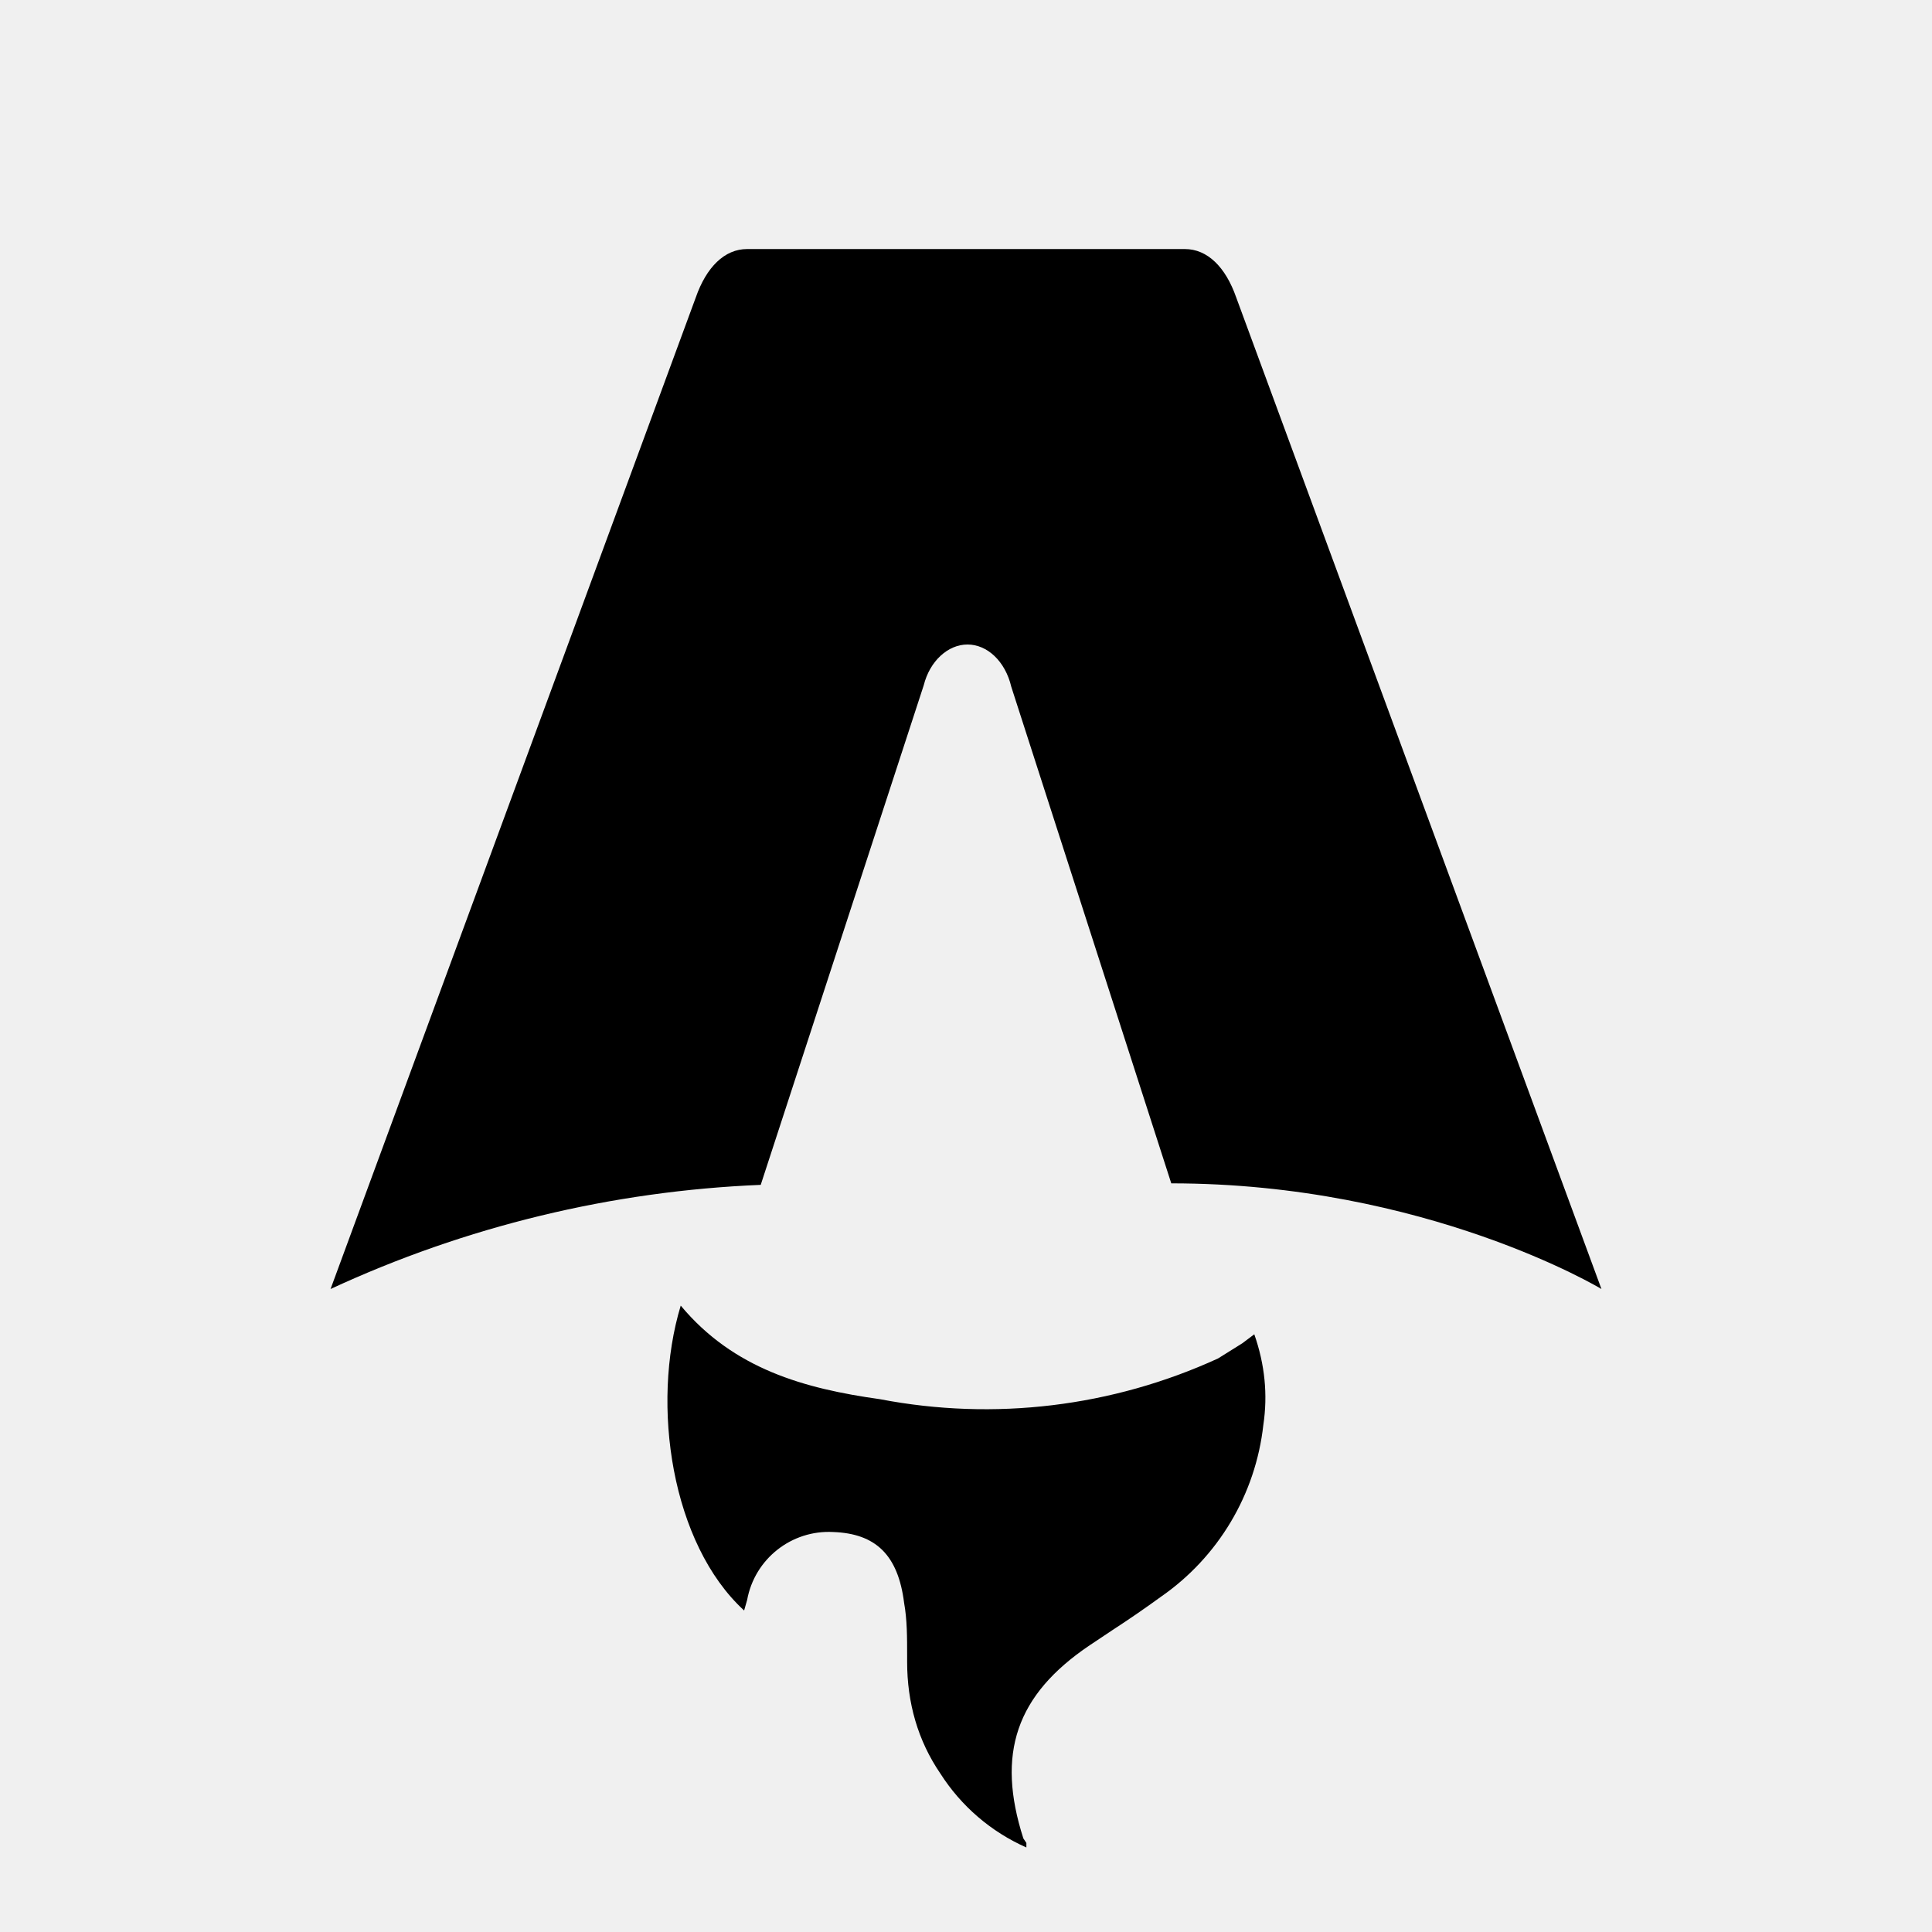
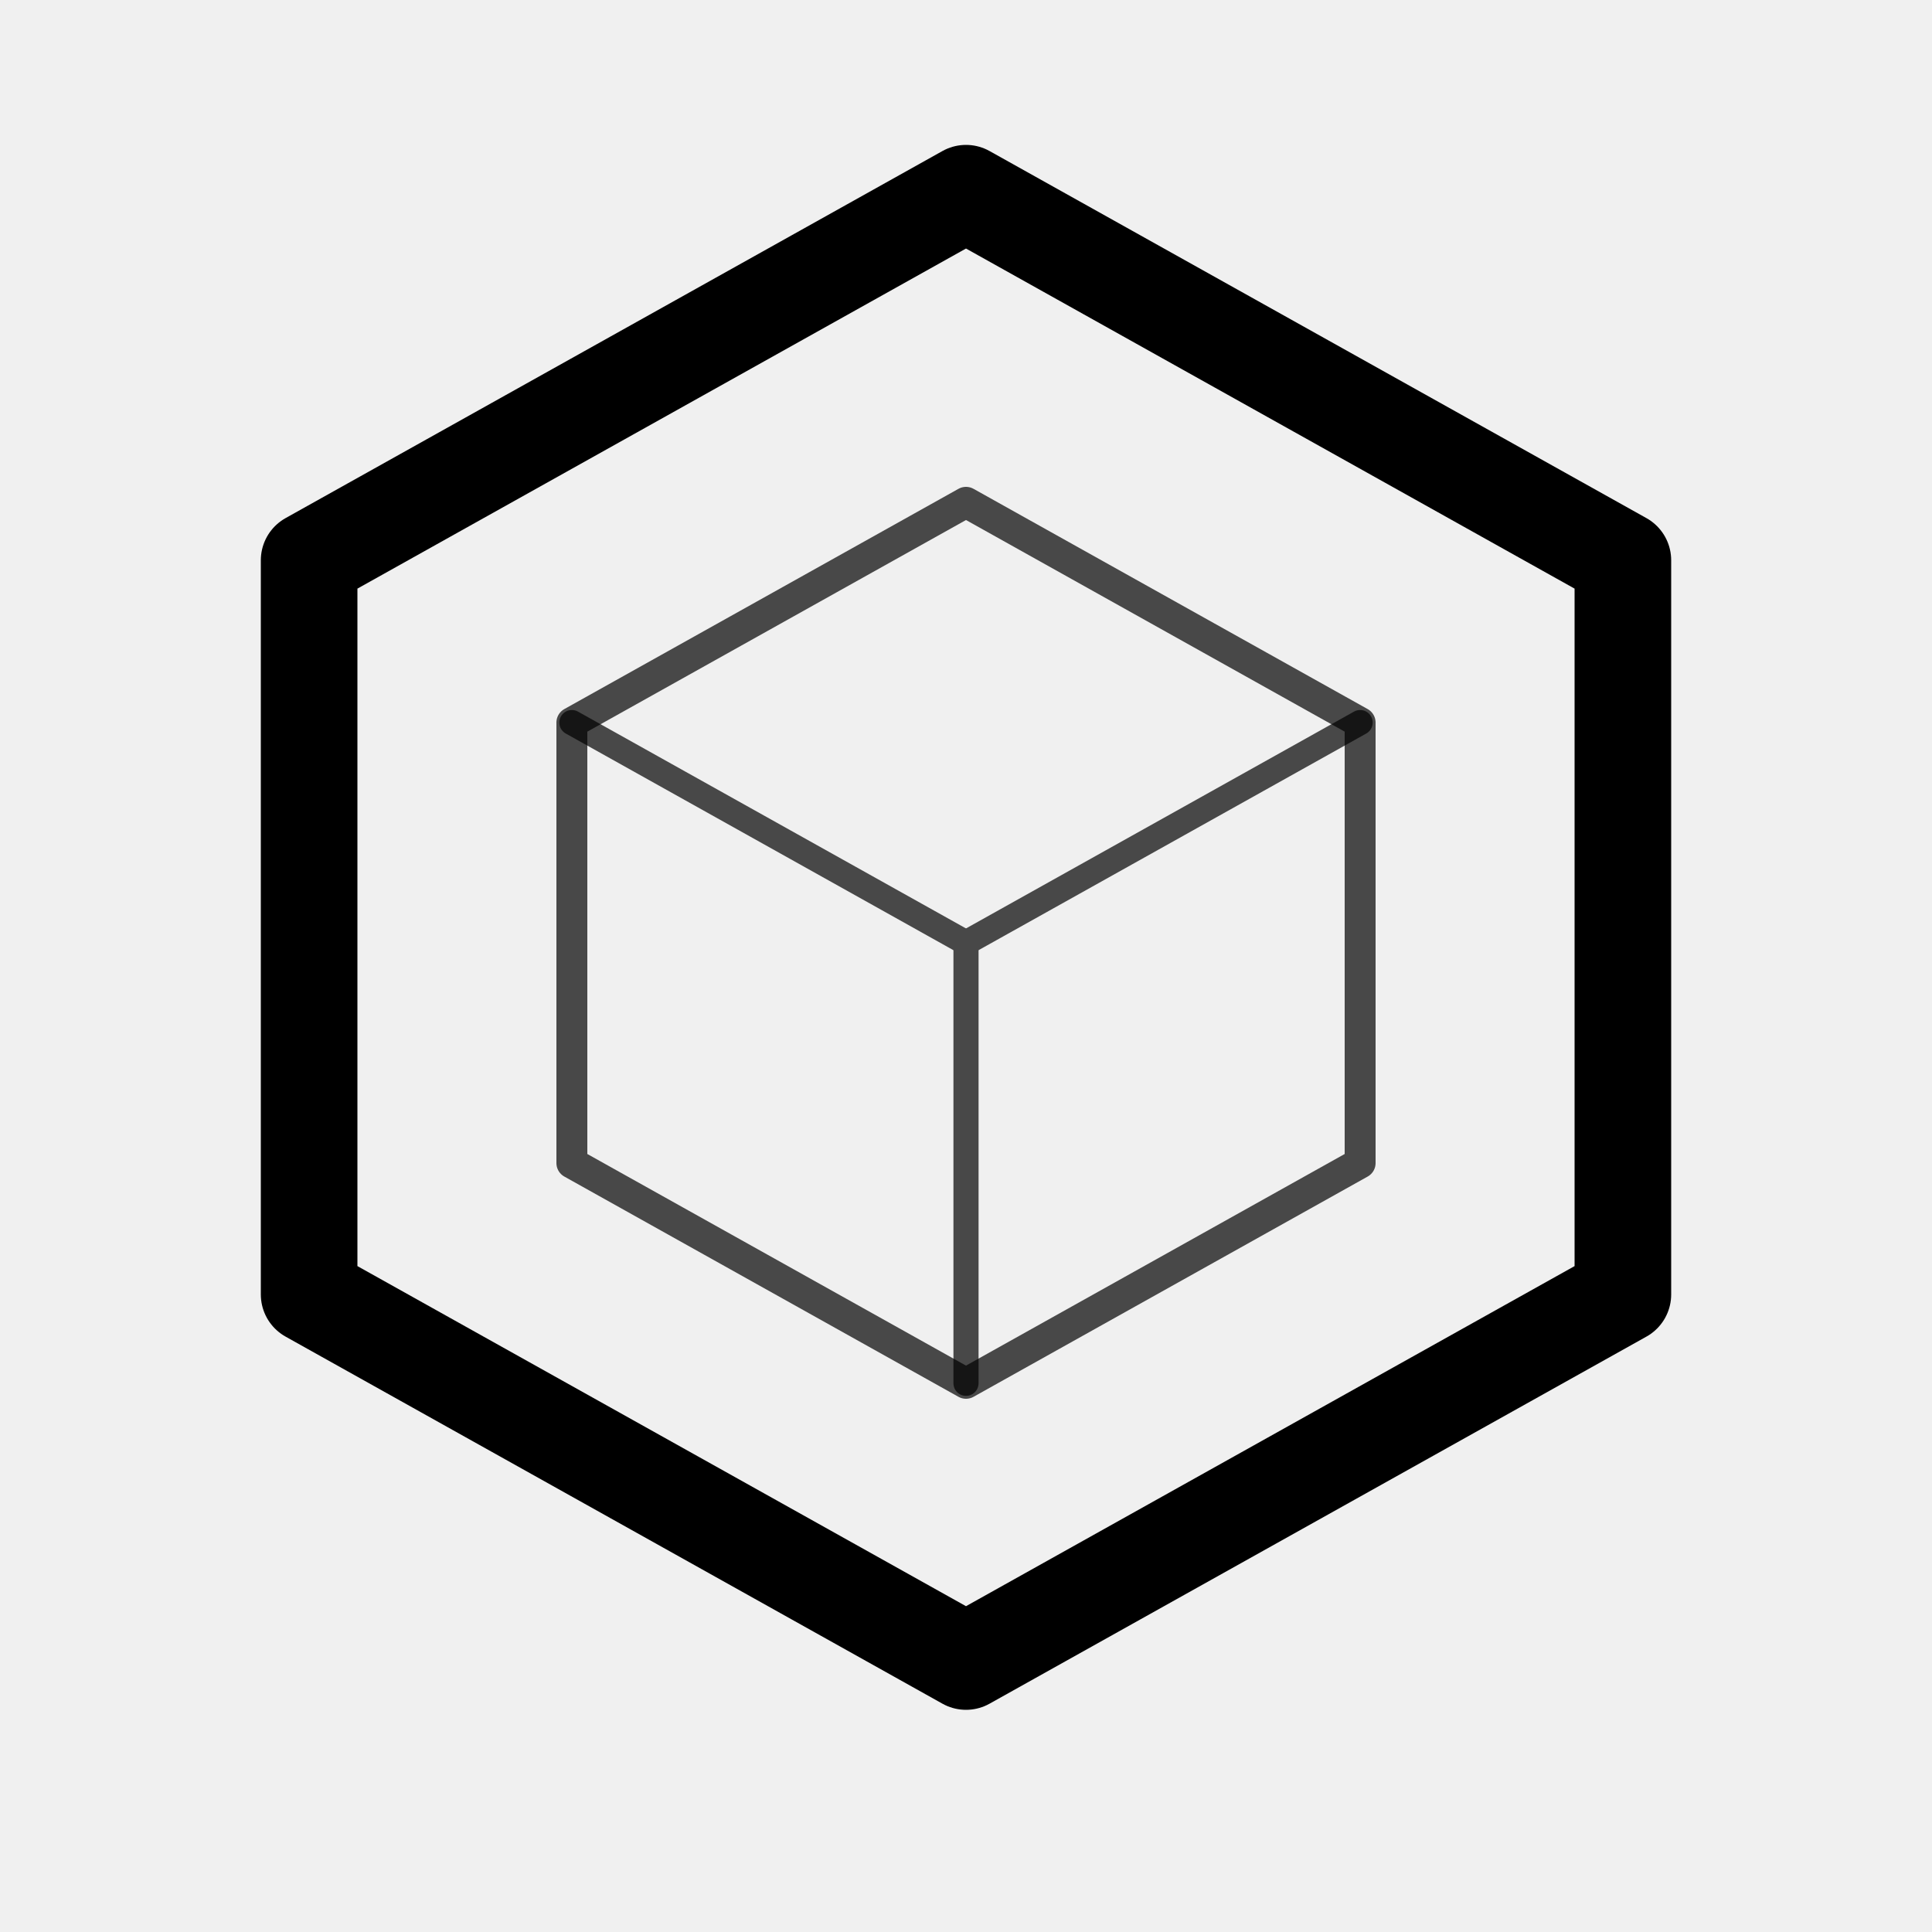
- <svg xmlns="http://www.w3.org/2000/svg" fill="none" viewBox="0 0 128 128">
-   <path d="M50.4 78.5a75.1 75.1 0 0 0-28.5 6.9l24.2-65.7c.7-2 1.9-3.2 3.4-3.2h29c1.5 0 2.7 1.2 3.4 3.2l24.2 65.7s-11.6-7-28.5-7L67 45.5c-.4-1.7-1.6-2.8-2.9-2.8-1.3 0-2.5 1.1-2.9 2.7L50.4 78.5Zm-1.1 28.2Zm-4.2-20.2c-2 6.6-.6 15.8 4.2 20.2a17.5 17.5 0 0 1 .2-.7 5.5 5.5 0 0 1 5.7-4.5c2.8.1 4.3 1.5 4.7 4.7.2 1.1.2 2.3.2 3.5v.4c0 2.7.7 5.2 2.2 7.4a13 13 0 0 0 5.7 4.9v-.3l-.2-.3c-1.8-5.6-.5-9.5 4.4-12.8l1.5-1a73 73 0 0 0 3.2-2.2 16 16 0 0 0 6.8-11.4c.3-2 .1-4-.6-6l-.8.6-1.6 1a37 37 0 0 1-22.4 2.7c-5-.7-9.7-2-13.2-6.2Z" />
+ <svg xmlns="http://www.w3.org/2000/svg" fill="none" viewBox="0 0 100 100">
+   <polygon points="50,10 84,29 84,67 50,86 16,67 16,29" stroke-width="5" stroke-linejoin="round" stroke-linecap="round" />
+   <polygon points="50,26 70.4,37.4 70.4,60.2 50,71.6 29.6,60.2 29.6,37.4" stroke-width="1.6" opacity="0.7" stroke-linejoin="round" />
+   <g stroke-width="1.3" stroke-linecap="round" opacity="0.7">
+     <line x1="50" y1="48.8" x2="70.4" y2="37.4" />
+     <line x1="50" y1="48.8" x2="29.6" y2="37.4" />
+     <line x1="50" y1="48.8" x2="50" y2="71.6" />
+   </g>
  <style>
-         path { fill: #000; }
+         polygon, line { stroke: #000; }
        @media (prefers-color-scheme: dark) {
-             path { fill: #FFF; }
+             polygon, line { stroke: #FFF; }
        }
    </style>
</svg>
